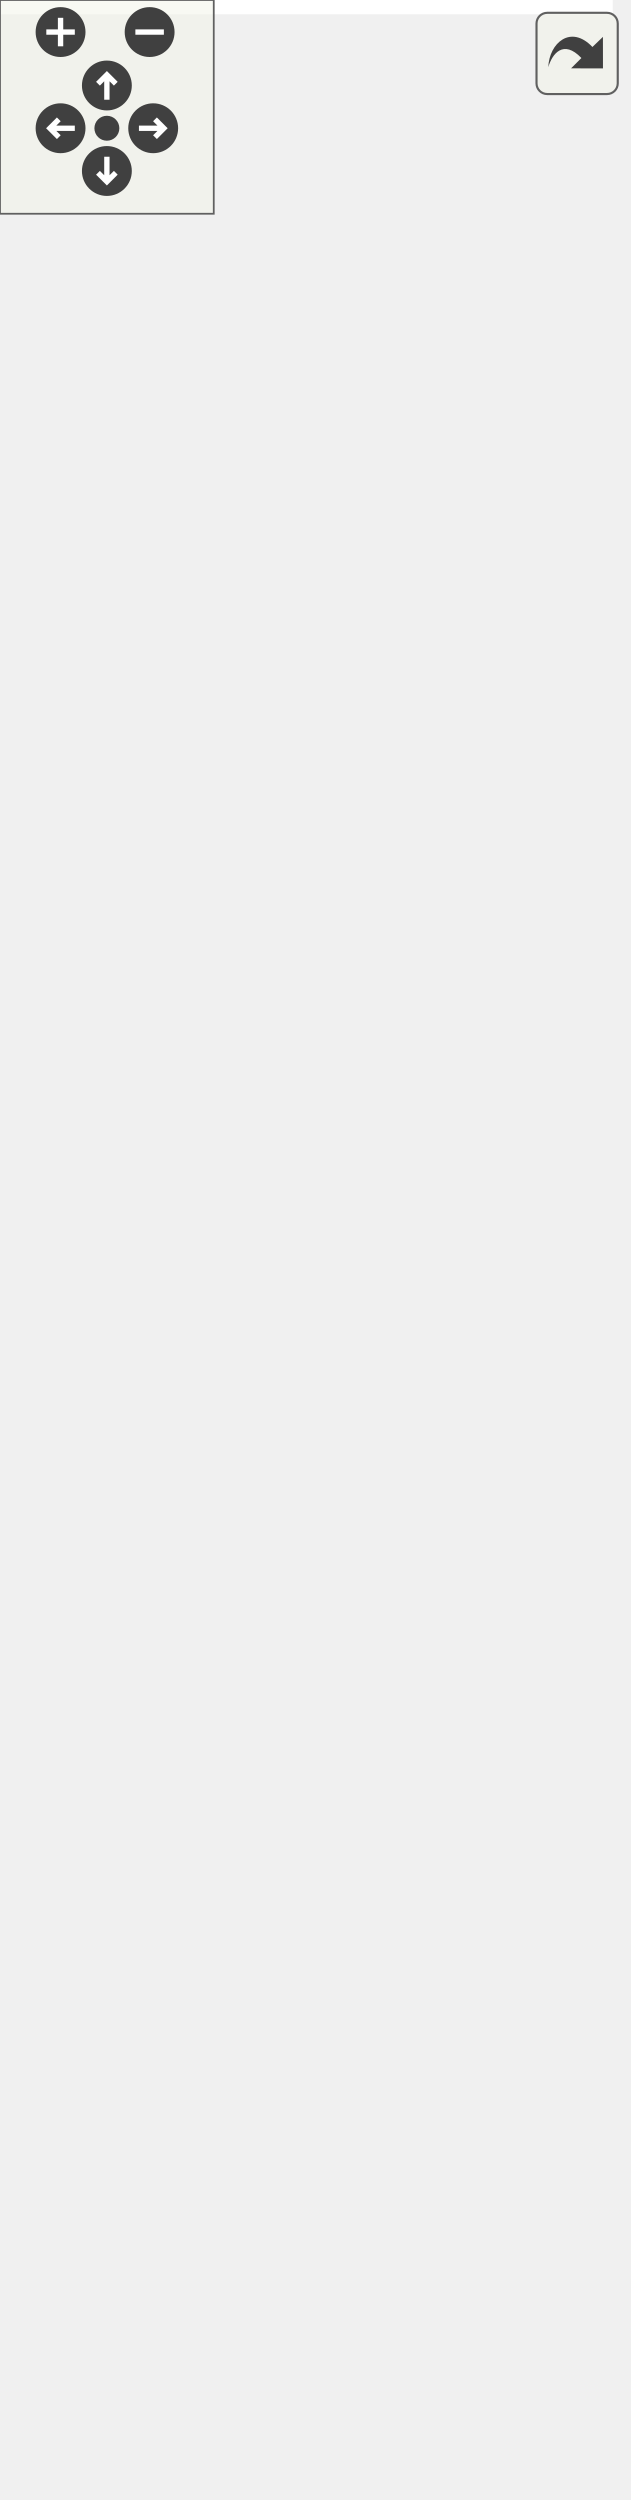
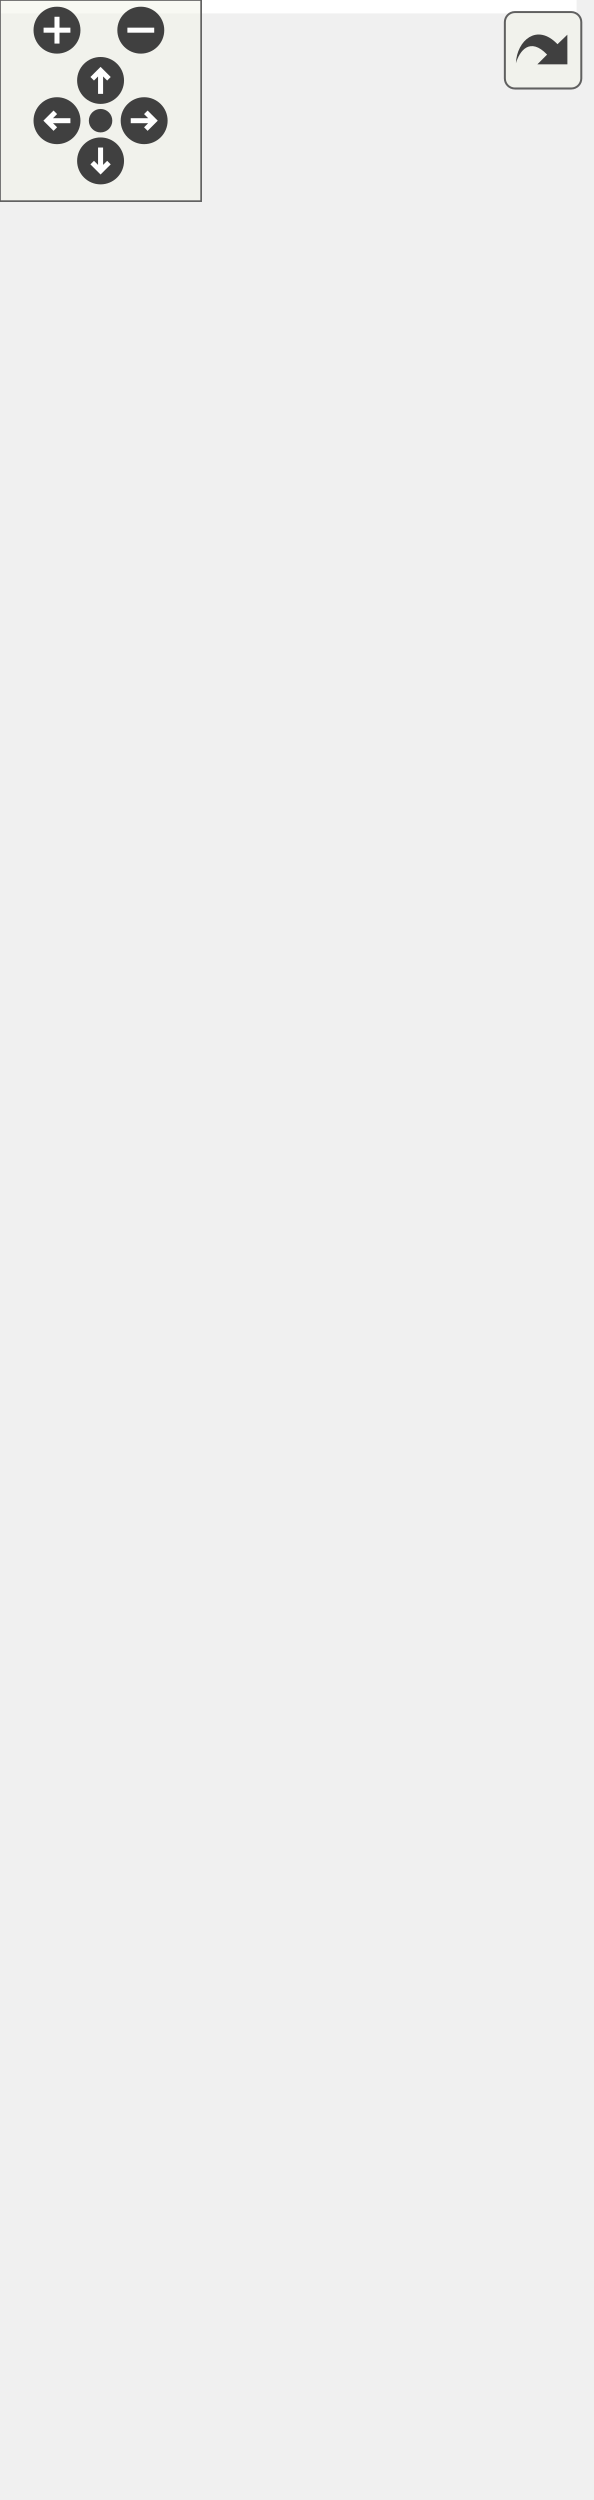
<svg xmlns="http://www.w3.org/2000/svg" xmlns:xlink="http://www.w3.org/1999/xlink" id="main" version="1.1" xml:space="preserve">
  <style type="text/css">
.edge:hover path { stroke: red; }
.edge:hover polygon { stroke: red; fill: red; }
</style>
  <defs>
    <circle id="rim" cx="0" cy="0" r="7" />
    <circle id="rim2" cx="0" cy="0" r="3.5" />
    <g id="zoomPlus">
      <use xlink:href="#rim" fill="#404040">
        <set attributeName="fill" to="#808080" begin="zoomplus.mouseover" end="zoomplus.mouseout" />
      </use>
      <path d="M-4,0h8M0,-4v8" fill="none" stroke="white" stroke-width="1.5" pointer-events="none" />
    </g>
    <g id="zoomMin">
      <use xlink:href="#rim" fill="#404040">
        <set attributeName="fill" to="#808080" begin="zoomminus.mouseover" end="zoomminus.mouseout" />
      </use>
      <path d="M-4,0h8" fill="none" stroke="white" stroke-width="1.5" pointer-events="none" />
    </g>
    <g id="dirArrow">
      <path fill="none" stroke="white" stroke-width="1.5" d="M0,-3.0v7 M-2.5,-0.5L0,-3.0L2.5,-0.5" />
    </g>
    <g id="resetDef">
      <use xlink:href="#rim2" fill="#404040">
        <set attributeName="fill" to="#808080" begin="reset.mouseover" end="reset.mouseout" />
      </use>
    </g>
  </defs>
  <svg id="graph" class="graph">
    <g id="viewport">
-       <polygon fill="white" stroke="transparent" points="-4,4 -4,-641 172,-641 172,4 -4,4" />
+       <polygon fill="white" stroke="transparent" points="-4,4 -4,-685 172,-685 172,4 -4,4" />
      <g id="node1" class="node">
        <g id="a_node1">
          <a xlink:title=" ">
            <polygon fill="#bfbfbf" stroke="black" points="4.5,-0.5 4.5,-101.5 163.5,-101.5 163.5,-0.5 4.5,-0.5" />
            <text text-anchor="start" x="12.5" y="-89.5" font-family="Helvetica,sans-Serif" font-size="10.00">Ra::Engine::Data::Lambertian</text>
            <text text-anchor="middle" x="84" y="-78.5" font-family="Helvetica,sans-Serif" font-size="10.00">Material</text>
            <polyline fill="none" stroke="black" points="4.5,-71.5 163.5,-71.5 " />
            <text text-anchor="middle" x="84" y="-59.5" font-family="Helvetica,sans-Serif" font-size="10.00"> </text>
            <polyline fill="none" stroke="black" points="4.5,-52.5 163.5,-52.5 " />
            <text text-anchor="start" x="12.5" y="-40.5" font-family="Helvetica,sans-Serif" font-size="10.00">+ LambertianMaterial()</text>
            <text text-anchor="start" x="12.5" y="-29.5" font-family="Helvetica,sans-Serif" font-size="10.00">+ ~LambertianMaterial()</text>
            <text text-anchor="start" x="12.5" y="-18.5" font-family="Helvetica,sans-Serif" font-size="10.00">+ registerMaterial()</text>
            <text text-anchor="start" x="12.5" y="-7.5" font-family="Helvetica,sans-Serif" font-size="10.00">+ unregisterMaterial()</text>
          </a>
        </g>
      </g>
      <g id="node2" class="node">
        <g id="a_node2">
          <a xlink:href="classRa_1_1Engine_1_1Data_1_1SimpleMaterial.html" target="_top" xlink:title=" ">
-             <polygon fill="white" stroke="black" points="15.5,-138.5 15.5,-272.5 152.5,-272.5 152.5,-138.5 15.5,-138.5" />
-             <text text-anchor="start" x="23.5" y="-260.5" font-family="Helvetica,sans-Serif" font-size="10.00">Ra::Engine::Data::Simple</text>
-             <text text-anchor="middle" x="84" y="-249.5" font-family="Helvetica,sans-Serif" font-size="10.00">Material</text>
-             <polyline fill="none" stroke="black" points="15.5,-242.5 152.5,-242.5 " />
-             <text text-anchor="start" x="23.5" y="-230.5" font-family="Helvetica,sans-Serif" font-size="10.00">+ m_color</text>
-             <text text-anchor="start" x="23.5" y="-219.5" font-family="Helvetica,sans-Serif" font-size="10.00">+ m_perVertexColor</text>
-             <polyline fill="none" stroke="black" points="15.5,-212.5 152.5,-212.5 " />
-             <text text-anchor="start" x="23.5" y="-200.5" font-family="Helvetica,sans-Serif" font-size="10.00">+ SimpleMaterial()</text>
-             <text text-anchor="start" x="23.5" y="-189.5" font-family="Helvetica,sans-Serif" font-size="10.00">+ ~SimpleMaterial()</text>
-             <text text-anchor="start" x="23.5" y="-178.5" font-family="Helvetica,sans-Serif" font-size="10.00">+ updateGL()</text>
-             <text text-anchor="start" x="23.5" y="-167.5" font-family="Helvetica,sans-Serif" font-size="10.00">+ addTexture()</text>
-             <text text-anchor="start" x="23.5" y="-156.5" font-family="Helvetica,sans-Serif" font-size="10.00">+ addTexture()</text>
-             <text text-anchor="start" x="23.5" y="-145.5" font-family="Helvetica,sans-Serif" font-size="10.00">+ getTexture()</text>
+             <polygon fill="white" stroke="black" points="4.5,-138.5 4.5,-294.5 163.5,-294.5 163.5,-138.5 4.5,-138.5" />
+             <text text-anchor="start" x="12.5" y="-282.5" font-family="Helvetica,sans-Serif" font-size="10.00">Ra::Engine::Data::Simple</text>
+             <text text-anchor="middle" x="84" y="-271.5" font-family="Helvetica,sans-Serif" font-size="10.00">Material</text>
+             <polyline fill="none" stroke="black" points="4.5,-264.5 163.5,-264.5 " />
+             <text text-anchor="start" x="12.5" y="-252.5" font-family="Helvetica,sans-Serif" font-size="10.00">+ m_color</text>
+             <text text-anchor="start" x="12.5" y="-241.5" font-family="Helvetica,sans-Serif" font-size="10.00">+ m_perVertexColor</text>
+             <polyline fill="none" stroke="black" points="4.5,-234.5 163.5,-234.5 " />
+             <text text-anchor="start" x="12.5" y="-222.5" font-family="Helvetica,sans-Serif" font-size="10.00">+ SimpleMaterial()</text>
+             <text text-anchor="start" x="12.5" y="-211.5" font-family="Helvetica,sans-Serif" font-size="10.00">+ ~SimpleMaterial()</text>
+             <text text-anchor="start" x="12.5" y="-200.5" font-family="Helvetica,sans-Serif" font-size="10.00">+ updateGL()</text>
+             <text text-anchor="start" x="12.5" y="-189.5" font-family="Helvetica,sans-Serif" font-size="10.00">+ addTexture()</text>
+             <text text-anchor="start" x="12.5" y="-178.5" font-family="Helvetica,sans-Serif" font-size="10.00">+ addTexture()</text>
+             <text text-anchor="start" x="12.5" y="-167.5" font-family="Helvetica,sans-Serif" font-size="10.00">+ getTexture()</text>
+             <text text-anchor="start" x="12.5" y="-156.5" font-family="Helvetica,sans-Serif" font-size="10.00">+ setColoredByVertexAttrib()</text>
+             <text text-anchor="start" x="12.5" y="-145.5" font-family="Helvetica,sans-Serif" font-size="10.00">+ isColoredByVertexAttrib()</text>
          </a>
        </g>
      </g>
      <g id="edge1" class="edge">
-         <path fill="none" stroke="midnightblue" d="M84,-128.27C84,-119.19 84,-110.11 84,-101.55" />
-         <polygon fill="none" stroke="midnightblue" points="80.5,-128.5 84,-138.5 87.5,-128.5 80.5,-128.5" />
+         <path fill="none" stroke="midnightblue" d="M84,-127.9C84,-118.91 84,-110.02 84,-101.66" />
+         <polygon fill="none" stroke="midnightblue" points="80.5,-128.06 84,-138.06 87.5,-128.06 80.5,-128.06" />
      </g>
      <g id="node3" class="node">
        <g id="a_node3">
          <a xlink:href="classRa_1_1Engine_1_1Data_1_1Material.html" target="_top" xlink:title=" ">
-             <polygon fill="white" stroke="black" points="12,-309.5 12,-487.5 156,-487.5 156,-309.5 12,-309.5" />
-             <text text-anchor="middle" x="84" y="-475.5" font-family="Helvetica,sans-Serif" font-size="10.00">Ra::Engine::Data::Material</text>
-             <polyline fill="none" stroke="black" points="12,-468.5 156,-468.5 " />
-             <text text-anchor="start" x="20" y="-456.5" font-family="Helvetica,sans-Serif" font-size="10.00"># m_instanceName</text>
-             <text text-anchor="start" x="20" y="-445.5" font-family="Helvetica,sans-Serif" font-size="10.00"># m_aspect</text>
-             <text text-anchor="start" x="20" y="-434.5" font-family="Helvetica,sans-Serif" font-size="10.00"># m_isDirty</text>
-             <polyline fill="none" stroke="black" points="12,-427.5 156,-427.5 " />
-             <text text-anchor="start" x="20" y="-415.5" font-family="Helvetica,sans-Serif" font-size="10.00">+ ~Material()</text>
-             <text text-anchor="start" x="20" y="-404.5" font-family="Helvetica,sans-Serif" font-size="10.00">+ getInstanceName()</text>
-             <text text-anchor="start" x="20" y="-393.5" font-family="Helvetica,sans-Serif" font-size="10.00">+ getMaterialName()</text>
-             <text text-anchor="start" x="20" y="-382.5" font-family="Helvetica,sans-Serif" font-size="10.00">+ setMaterialAspect()</text>
-             <text text-anchor="start" x="20" y="-371.5" font-family="Helvetica,sans-Serif" font-size="10.00">+ getMaterialAspect()</text>
-             <text text-anchor="start" x="20" y="-360.5" font-family="Helvetica,sans-Serif" font-size="10.00">+ isTransparent()</text>
-             <text text-anchor="start" x="20" y="-349.5" font-family="Helvetica,sans-Serif" font-size="10.00">+ getPropertyList()</text>
-             <text text-anchor="start" x="20" y="-338.5" font-family="Helvetica,sans-Serif" font-size="10.00">+ needUpdate()</text>
-             <text text-anchor="start" x="20" y="-327.5" font-family="Helvetica,sans-Serif" font-size="10.00"># Material()</text>
-             <text text-anchor="start" x="20" y="-316.5" font-family="Helvetica,sans-Serif" font-size="10.00"># setMaterialName()</text>
+             <polygon fill="white" stroke="black" points="4.5,-331.5 4.5,-531.5 163.5,-531.5 163.5,-331.5 4.5,-331.5" />
+             <text text-anchor="middle" x="84" y="-519.5" font-family="Helvetica,sans-Serif" font-size="10.00">Ra::Engine::Data::Material</text>
+             <polyline fill="none" stroke="black" points="4.5,-512.5 163.5,-512.5 " />
+             <text text-anchor="start" x="12.5" y="-500.5" font-family="Helvetica,sans-Serif" font-size="10.00"># m_instanceName</text>
+             <text text-anchor="start" x="12.5" y="-489.5" font-family="Helvetica,sans-Serif" font-size="10.00"># m_aspect</text>
+             <text text-anchor="start" x="12.5" y="-478.5" font-family="Helvetica,sans-Serif" font-size="10.00"># m_isDirty</text>
+             <polyline fill="none" stroke="black" points="4.5,-471.5 163.5,-471.5 " />
+             <text text-anchor="start" x="12.5" y="-459.5" font-family="Helvetica,sans-Serif" font-size="10.00">+ ~Material()</text>
+             <text text-anchor="start" x="12.5" y="-448.5" font-family="Helvetica,sans-Serif" font-size="10.00">+ getInstanceName()</text>
+             <text text-anchor="start" x="12.5" y="-437.5" font-family="Helvetica,sans-Serif" font-size="10.00">+ getMaterialName()</text>
+             <text text-anchor="start" x="12.5" y="-426.5" font-family="Helvetica,sans-Serif" font-size="10.00">+ setMaterialAspect()</text>
+             <text text-anchor="start" x="12.5" y="-415.5" font-family="Helvetica,sans-Serif" font-size="10.00">+ getMaterialAspect()</text>
+             <text text-anchor="start" x="12.5" y="-404.5" font-family="Helvetica,sans-Serif" font-size="10.00">+ isTransparent()</text>
+             <text text-anchor="start" x="12.5" y="-393.5" font-family="Helvetica,sans-Serif" font-size="10.00">+ getPropertyList()</text>
+             <text text-anchor="start" x="12.5" y="-382.5" font-family="Helvetica,sans-Serif" font-size="10.00">+ setColoredByVertexAttrib()</text>
+             <text text-anchor="start" x="12.5" y="-371.5" font-family="Helvetica,sans-Serif" font-size="10.00">+ isColoredByVertexAttrib()</text>
+             <text text-anchor="start" x="12.5" y="-360.5" font-family="Helvetica,sans-Serif" font-size="10.00">+ needUpdate()</text>
+             <text text-anchor="start" x="12.5" y="-349.5" font-family="Helvetica,sans-Serif" font-size="10.00"># Material()</text>
+             <text text-anchor="start" x="12.5" y="-338.5" font-family="Helvetica,sans-Serif" font-size="10.00"># setMaterialName()</text>
          </a>
        </g>
      </g>
      <g id="edge2" class="edge">
-         <path fill="none" stroke="midnightblue" d="M84,-299.15C84,-290.18 84,-281.24 84,-272.66" />
-         <polygon fill="none" stroke="midnightblue" points="80.5,-299.27 84,-309.27 87.5,-299.27 80.5,-299.27" />
+         <path fill="none" stroke="midnightblue" d="M84,-321.31C84,-312.29 84,-303.3 84,-294.6" />
+         <polygon fill="none" stroke="midnightblue" points="80.5,-321.48 84,-331.48 87.5,-321.48 80.5,-321.48" />
      </g>
      <g id="node4" class="node">
        <g id="a_node4">
          <a xlink:href="classRa_1_1Engine_1_1Data_1_1ShaderParameterProvider.html" target="_top" xlink:title=" ">
-             <polygon fill="white" stroke="black" points="0,-524.5 0,-636.5 168,-636.5 168,-524.5 0,-524.5" />
-             <text text-anchor="start" x="8" y="-624.5" font-family="Helvetica,sans-Serif" font-size="10.00">Ra::Engine::Data::Shader</text>
-             <text text-anchor="middle" x="84" y="-613.5" font-family="Helvetica,sans-Serif" font-size="10.00">ParameterProvider</text>
-             <polyline fill="none" stroke="black" points="0,-606.5 168,-606.5 " />
-             <text text-anchor="start" x="8" y="-594.5" font-family="Helvetica,sans-Serif" font-size="10.00"># m_renderParameters</text>
-             <polyline fill="none" stroke="black" points="0,-587.5 168,-587.5 " />
-             <text text-anchor="start" x="8" y="-575.5" font-family="Helvetica,sans-Serif" font-size="10.00">+ ~ShaderParameterProvider()</text>
-             <text text-anchor="start" x="8" y="-564.5" font-family="Helvetica,sans-Serif" font-size="10.00">+ getParameters()</text>
-             <text text-anchor="start" x="8" y="-553.5" font-family="Helvetica,sans-Serif" font-size="10.00">+ getParameters()</text>
-             <text text-anchor="start" x="8" y="-542.5" font-family="Helvetica,sans-Serif" font-size="10.00">+ updateGL()</text>
-             <text text-anchor="start" x="8" y="-531.5" font-family="Helvetica,sans-Serif" font-size="10.00">+ getPropertyList()</text>
+             <polygon fill="white" stroke="black" points="0,-568.5 0,-680.5 168,-680.5 168,-568.5 0,-568.5" />
+             <text text-anchor="start" x="8" y="-668.5" font-family="Helvetica,sans-Serif" font-size="10.00">Ra::Engine::Data::Shader</text>
+             <text text-anchor="middle" x="84" y="-657.5" font-family="Helvetica,sans-Serif" font-size="10.00">ParameterProvider</text>
+             <polyline fill="none" stroke="black" points="0,-650.5 168,-650.5 " />
+             <text text-anchor="start" x="8" y="-638.5" font-family="Helvetica,sans-Serif" font-size="10.00"># m_renderParameters</text>
+             <polyline fill="none" stroke="black" points="0,-631.5 168,-631.5 " />
+             <text text-anchor="start" x="8" y="-619.5" font-family="Helvetica,sans-Serif" font-size="10.00">+ ~ShaderParameterProvider()</text>
+             <text text-anchor="start" x="8" y="-608.5" font-family="Helvetica,sans-Serif" font-size="10.00">+ getParameters()</text>
+             <text text-anchor="start" x="8" y="-597.5" font-family="Helvetica,sans-Serif" font-size="10.00">+ getParameters()</text>
+             <text text-anchor="start" x="8" y="-586.5" font-family="Helvetica,sans-Serif" font-size="10.00">+ updateGL()</text>
+             <text text-anchor="start" x="8" y="-575.5" font-family="Helvetica,sans-Serif" font-size="10.00">+ getPropertyList()</text>
          </a>
        </g>
      </g>
      <g id="edge3" class="edge">
-         <path fill="none" stroke="midnightblue" d="M84,-513.79C84,-505.25 84,-496.4 84,-487.57" />
-         <polygon fill="none" stroke="midnightblue" points="80.5,-514.03 84,-524.03 87.5,-514.03 80.5,-514.03" />
+         <path fill="none" stroke="midnightblue" d="M84,-558C84,-549.43 84,-540.51 84,-531.54" />
+         <polygon fill="none" stroke="midnightblue" points="80.5,-558.25 84,-568.25 87.5,-558.25 80.5,-558.25" />
      </g>
    </g>
  </svg>
  <g id="navigator" transform="translate(0 0)" fill="#404254">
    <rect fill="#f2f5e9" fill-opacity="0.5" stroke="#606060" stroke-width=".5" x="0" y="0" width="60" height="60" />
    <use id="zoomplus" xlink:href="#zoomPlus" x="17" y="9" />
    <use id="zoomminus" xlink:href="#zoomMin" x="42" y="9" />
    <use id="reset" xlink:href="#resetDef" x="30" y="36" />
    <g id="arrowUp" xlink:href="#dirArrow" transform="translate(30 24)">
      <use xlink:href="#rim" fill="#404040">
        <set attributeName="fill" to="#808080" begin="arrowUp.mouseover" end="arrowUp.mouseout" />
      </use>
      <path fill="none" stroke="white" stroke-width="1.5" d="M0,-3.0v7 M-2.5,-0.5L0,-3.0L2.5,-0.5" />
    </g>
    <g id="arrowRight" xlink:href="#dirArrow" transform="rotate(90) translate(36 -43)">
      <use xlink:href="#rim" fill="#404040">
        <set attributeName="fill" to="#808080" begin="arrowRight.mouseover" end="arrowRight.mouseout" />
      </use>
      <path fill="none" stroke="white" stroke-width="1.5" d="M0,-3.0v7 M-2.5,-0.5L0,-3.0L2.5,-0.5" />
    </g>
    <g id="arrowDown" xlink:href="#dirArrow" transform="rotate(180) translate(-30 -48)">
      <use xlink:href="#rim" fill="#404040">
        <set attributeName="fill" to="#808080" begin="arrowDown.mouseover" end="arrowDown.mouseout" />
      </use>
      <path fill="none" stroke="white" stroke-width="1.5" d="M0,-3.0v7 M-2.5,-0.5L0,-3.0L2.5,-0.5" />
    </g>
    <g id="arrowLeft" xlink:href="#dirArrow" transform="rotate(270) translate(-36 17)">
      <use xlink:href="#rim" fill="#404040">
        <set attributeName="fill" to="#808080" begin="arrowLeft.mouseover" end="arrowLeft.mouseout" />
      </use>
      <path fill="none" stroke="white" stroke-width="1.5" d="M0,-3.0v7 M-2.5,-0.5L0,-3.0L2.5,-0.5" />
    </g>
  </g>
  <svg viewBox="0 0 15 15" width="100%" height="30px" preserveAspectRatio="xMaxYMin meet">
    <g id="arrow_out" transform="scale(0.3 0.3)">
      <a xlink:href="classRa_1_1Engine_1_1Data_1_1LambertianMaterial__inherit__graph_org.svg" target="_base">
        <rect id="button" ry="5" rx="5" y="6" x="6" height="38" width="38" fill="#f2f5e9" fill-opacity="0.5" stroke="#606060" stroke-width="1.0" />
        <path id="arrow" d="M 11.5,31.437 C 11.94,20.098 22.043,11.323 32.159,21.979 L 37.069,17.246 C 37.069,17.246 37.088,32 37.088,32 L 22.16,31.978 C 22.16,31.978 26.998,27.14 26.998,27.14 C 18.529,18.264 13.292,25.23 11.5,31.437 z" style="fill:#404040;" />
      </a>
    </g>
  </svg>
</svg>
